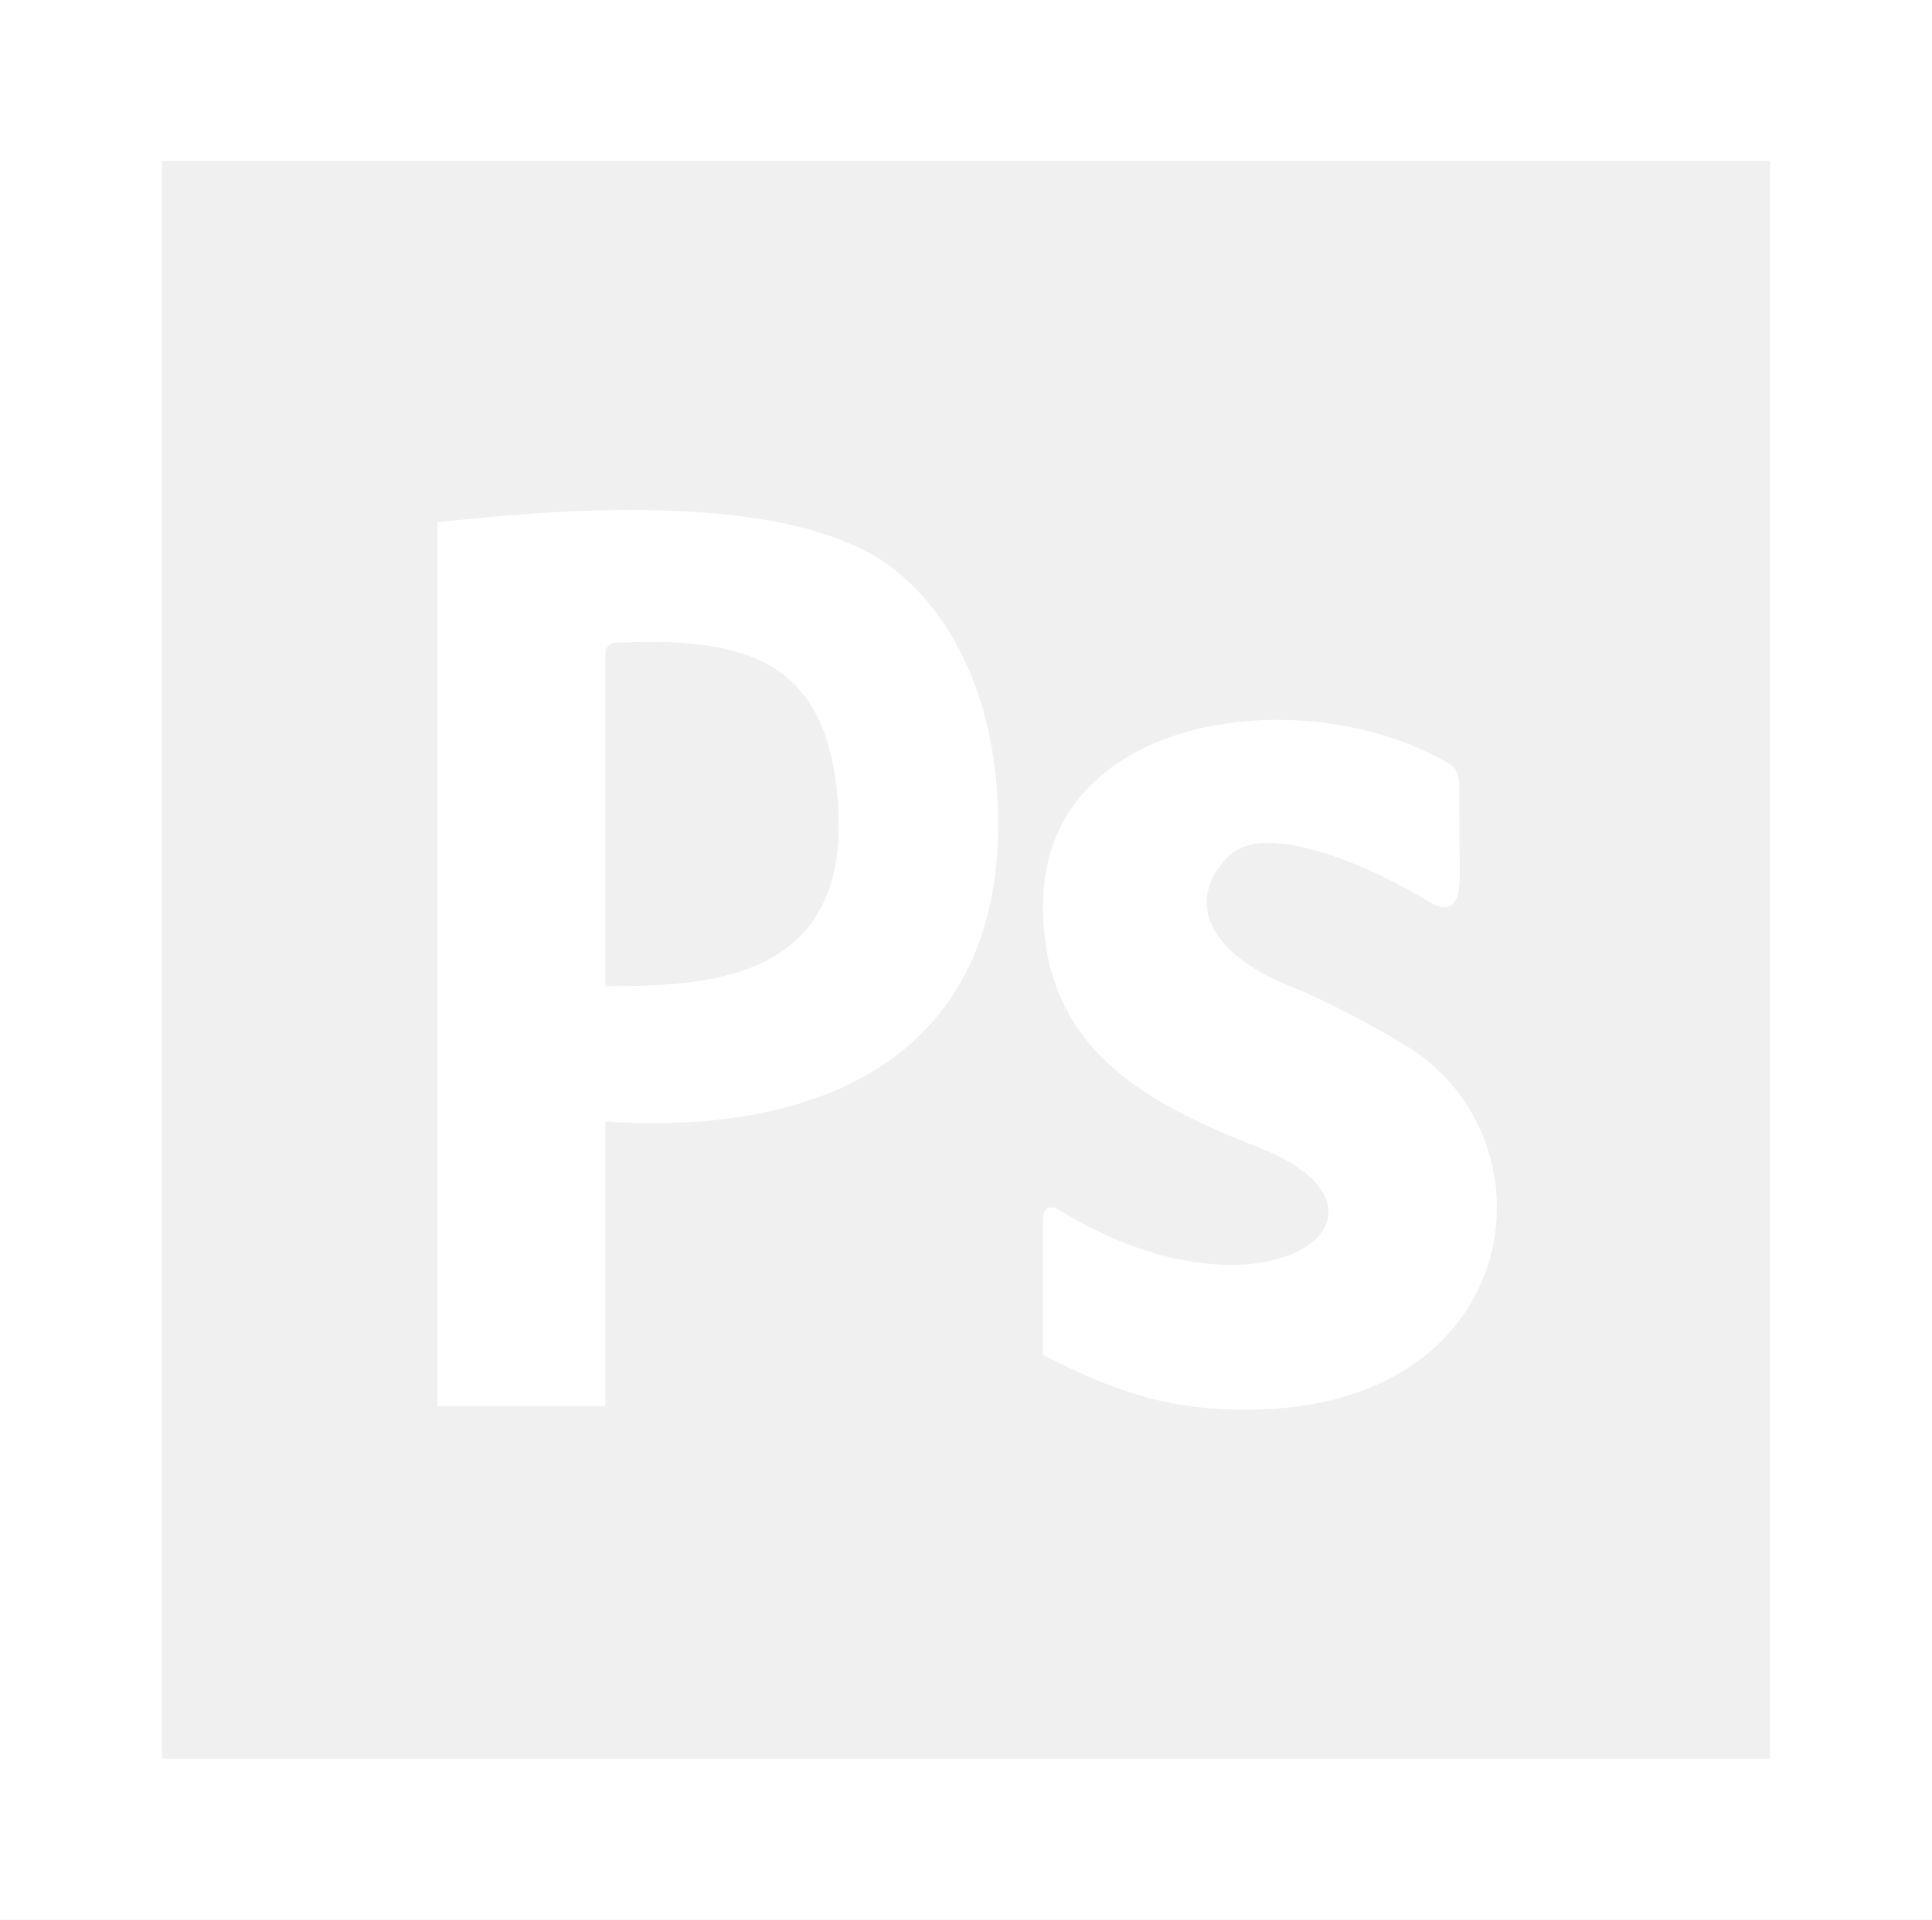
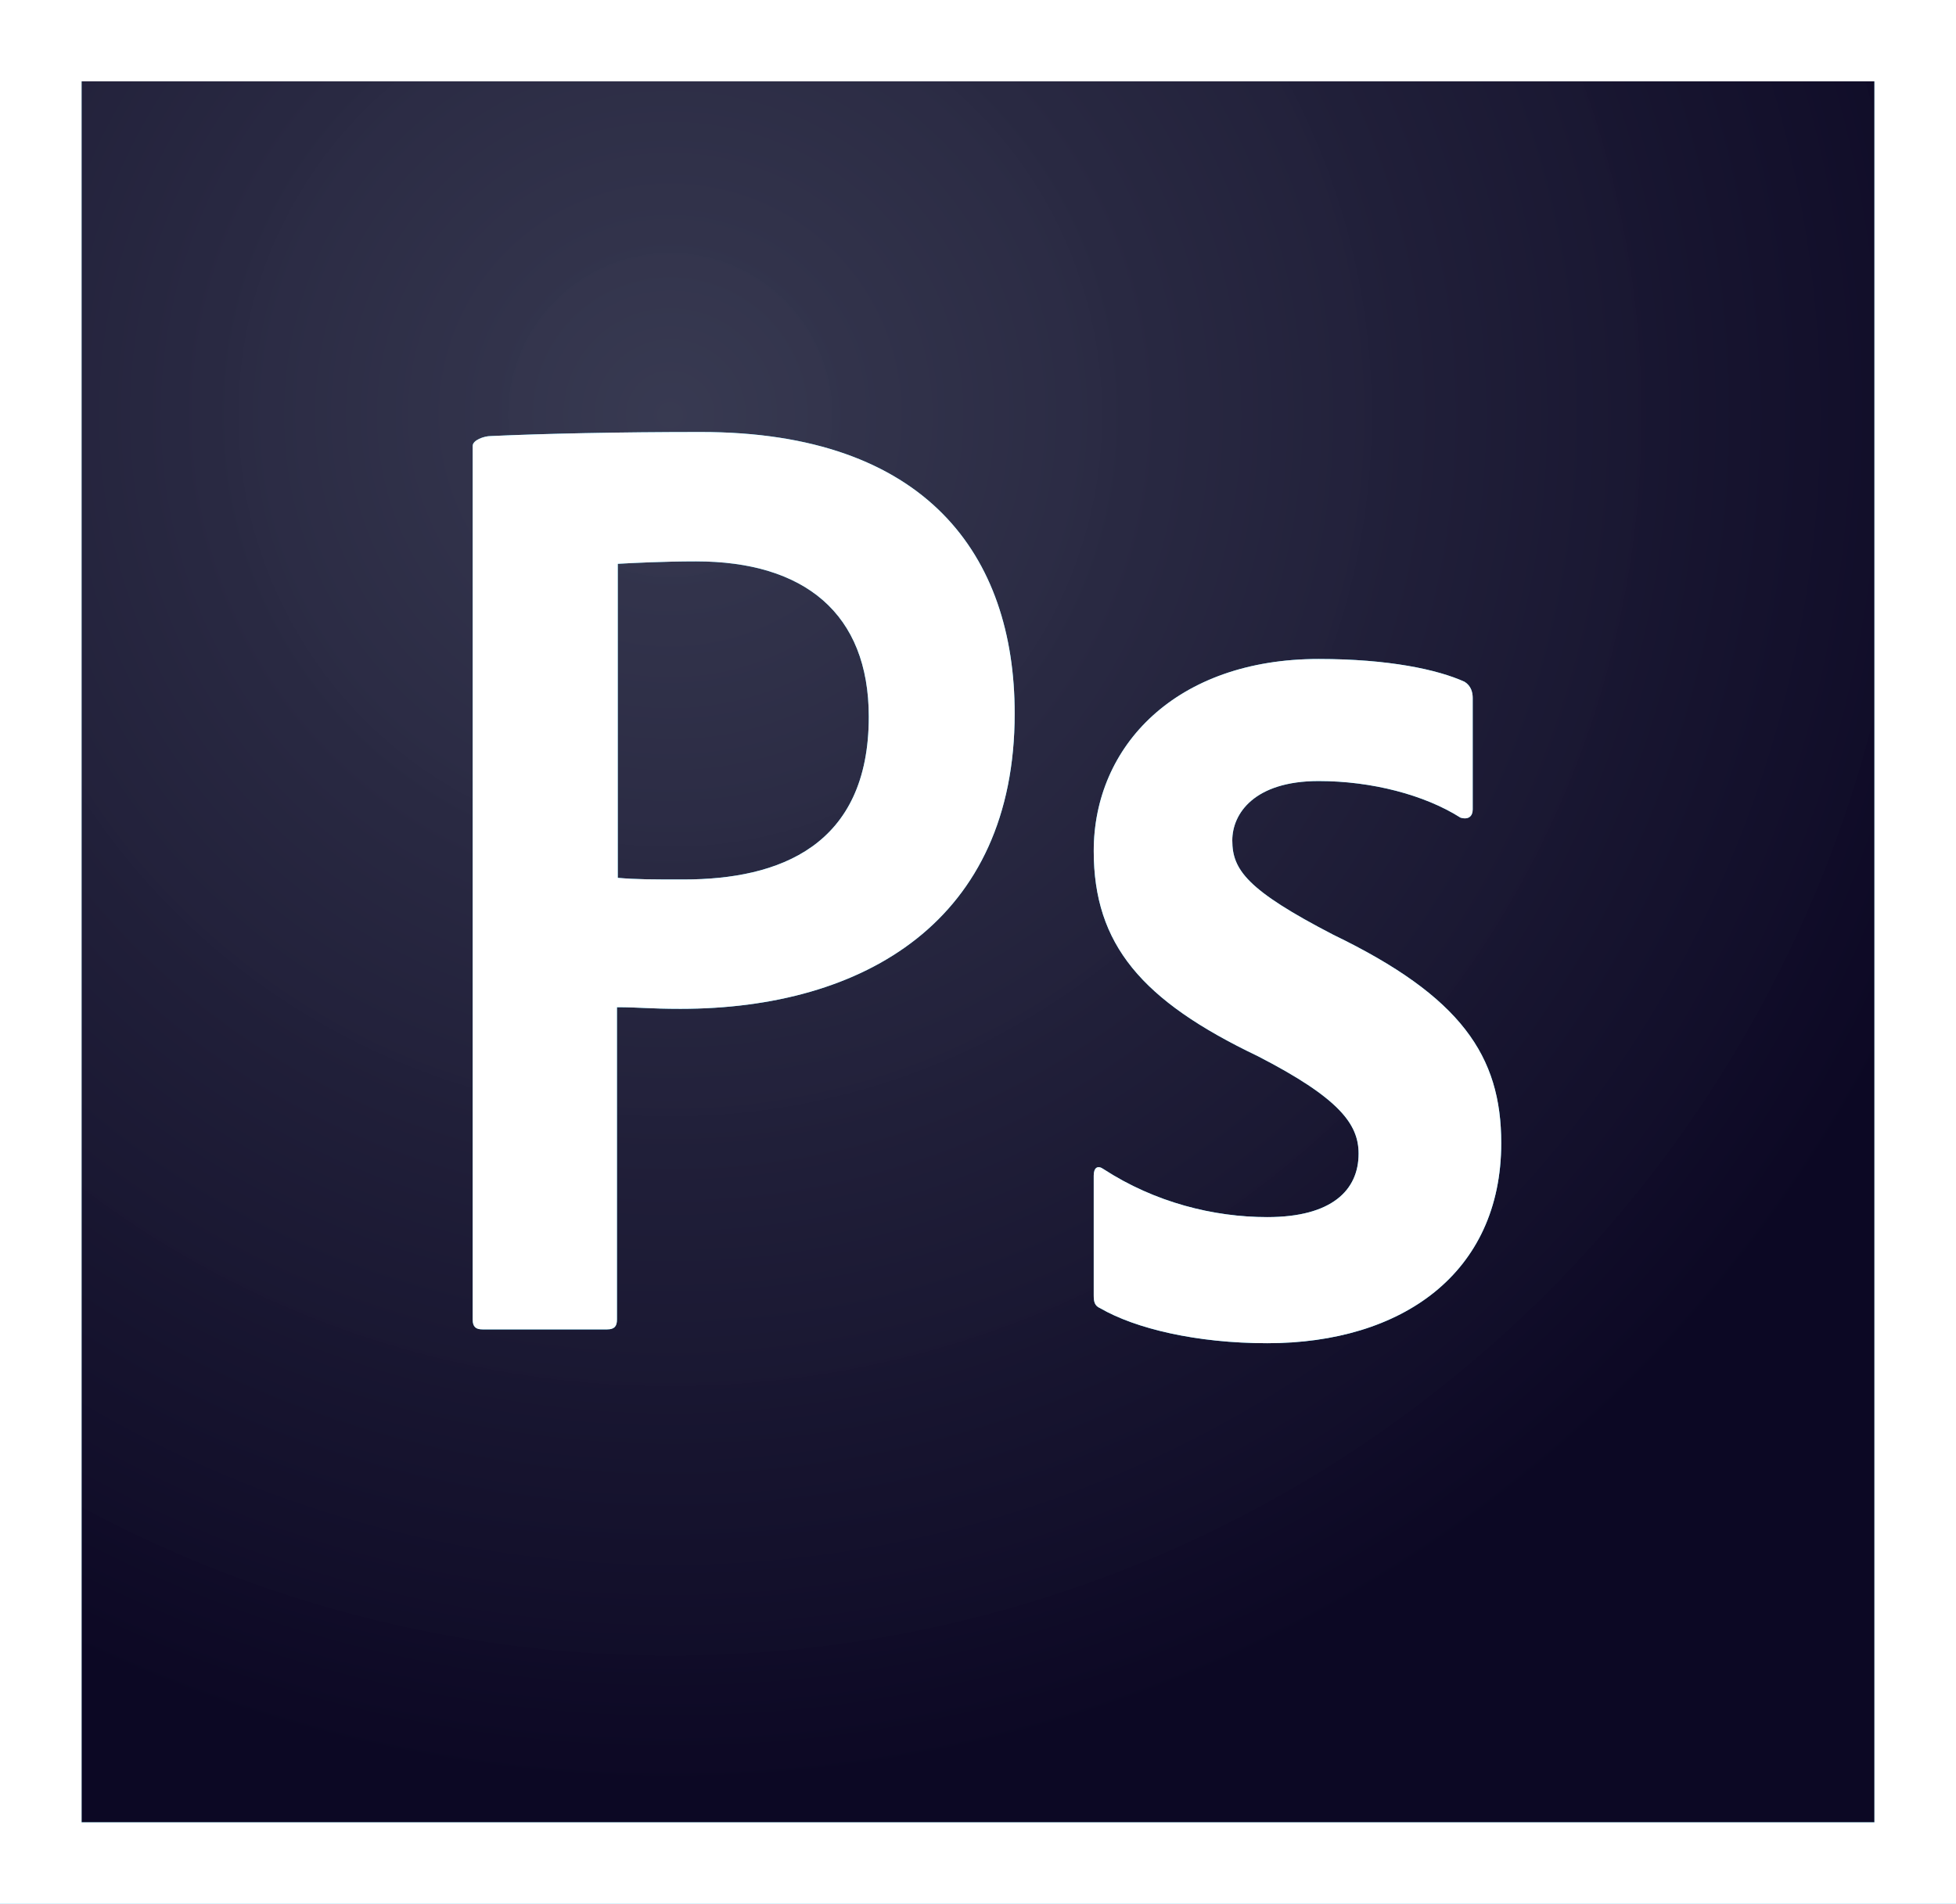
- <svg xmlns="http://www.w3.org/2000/svg" version="1.1" id="photoshop" x="0px" y="0px" viewBox="30.671 32.003 438.688 435.994" enable-background="new 30.671 32.003 438.688 435.994" xml:space="preserve">
-   <path fill="#FFFFFF" d="M30.671,32.003v435.994h438.688V32.003H30.671z M432.593,431.459H67.436V68.542h365.157V431.459z" />
-   <path fill="#FFFFFF" d="M355.916,203.413c-32.484-16.384-88.412-8.447-88.412,34.299c0,31.833,22.025,44.362,48.954,54.878  c38.268,14.939,1.077,43.172-45.638,13.976c0,0-1.672-0.822-2.494,0c-0.822,0.821-0.822,1.644-0.822,2.494  c0,0.822,0,30.671,0,30.671c16.328,8.362,28.517,12.614,47.367,12.416c60.803-0.624,69.562-58.848,37.219-81.241  c-5.868-4.081-21.572-12.217-26.532-14.116c-25.71-9.808-23.528-23.754-15.364-30.784c9.015-7.795,34.016,3.997,44.532,10.573  c6.378,3.94,7.427-0.964,7.398-5.272l-0.085-20.381C362.039,206.078,360.366,205.681,355.916,203.413z" />
-   <path fill="#FFFFFF" d="M168.15,254.323v-74.665c0-0.368,1.304-1.644,1.644-1.644c31.634-1.616,49.634,4.564,51.25,38.353  c1.842,38.777-30.671,39.6-52.894,39.6V254.323z M129.996,150.632v200.72h38.154v-64.687c46.885,3.345,89.178-13.465,89.178-67.663  c0-21.855-6.804-43.852-22.933-57.146C211.86,143.262,159.193,147.401,129.996,150.632z" />
+ <svg xmlns="http://www.w3.org/2000/svg" version="1.1" x="0px" y="0px" width="528px" height="514px" viewBox="1034.5 1435.5 528 514" enable-background="new 1034.5 1435.5 528 514" xml:space="preserve">
+   <g id="color">
+     <radialGradient id="square_1_" cx="850.553" cy="1106.526" r="0.161" gradientTransform="matrix(2291.672 0 0 -2215.304 -1947973.75 2452854)" gradientUnits="userSpaceOnUse">
+       <stop offset="0" style="stop-color:#34364E;stop-opacity:0.98" />
+       <stop offset="1" style="stop-color:#0C0824" />
+     </radialGradient>
+     <path id="square" fill="url(#square_1_)" d="M1056.5,1457.466h484v470.067h-484V1457.466z" />
+     <path id="text" fill="#31C5F0" d="M1056.5,1457.466h484v470.067h-484V1457.466z M1034.5,1949.5h528v-514h-528V1949.5z    M1390.46,1646.372c-17.38,0-23.319,8.786-23.319,16.034c0,7.907,3.959,13.399,27.28,25.48   c34.539,16.694,45.319,32.729,45.319,56.233c0,35.145-26.84,54.034-63.14,54.034c-19.141,0-35.641-3.953-45.101-9.443   c-1.54-0.659-1.76-1.758-1.76-3.516v-32.29c0-2.196,1.1-2.856,2.641-1.757c13.859,9.007,29.699,12.96,44.22,12.96   c17.38,0,24.64-7.249,24.64-17.134c0-7.907-5.06-14.937-27.28-26.359c-31.24-14.937-44.22-30.093-44.22-55.354   c0-28.336,22.221-51.839,60.72-51.839c18.92,0,32.12,2.856,39.38,6.15c1.76,1.099,2.2,2.855,2.2,4.393v30.093   c0,1.757-1.101,2.856-3.301,2.196C1419.06,1650.106,1404.76,1646.372,1390.46,1646.372L1390.46,1646.372z M1201.26,1672.511   c5.06,0.439,9.021,0.439,17.82,0.439c25.741,0,49.94-9.006,49.94-43.932c0-27.896-17.381-41.955-46.64-41.955   c-8.799,0-17.16,0.44-21.121,0.659V1672.511z M1162.101,1555.872c0-1.538,3.081-2.637,4.839-2.637   c14.081-0.658,34.98-1.098,56.76-1.098c60.939,0,84.699,33.389,84.699,76.002c0,55.793-40.479,79.735-90.199,79.735   c-8.36,0-11.219-0.439-17.16-0.439v84.35c0,1.757-0.66,2.635-2.64,2.635h-33.66c-1.76,0-2.641-0.659-2.641-2.635L1162.101,1555.872   L1162.101,1555.872z" />
+   </g>
+   <g id="mask">
+     <path id="white" fill="#FFFFFF" d="M1056.5,1457.466h484v470.067h-484V1457.466z M1034.5,1949.5h528v-514h-528V1949.5z    M1390.46,1646.372c-17.38,0-23.319,8.786-23.319,16.034c0,7.907,3.959,13.399,27.28,25.48   c34.539,16.694,45.319,32.729,45.319,56.233c0,35.145-26.84,54.034-63.14,54.034c-19.141,0-35.641-3.953-45.101-9.443   c-1.54-0.659-1.76-1.758-1.76-3.516v-32.29c0-2.196,1.1-2.856,2.641-1.757c13.859,9.007,29.699,12.96,44.22,12.96   c17.38,0,24.64-7.249,24.64-17.134c0-7.907-5.06-14.937-27.28-26.359c-31.24-14.937-44.22-30.093-44.22-55.354   c0-28.336,22.221-51.839,60.72-51.839c18.92,0,32.12,2.856,39.38,6.15c1.76,1.099,2.2,2.855,2.2,4.393v30.093   c0,1.757-1.101,2.856-3.301,2.196C1419.06,1650.106,1404.76,1646.372,1390.46,1646.372L1390.46,1646.372z M1201.26,1672.511   c5.06,0.439,9.021,0.439,17.82,0.439c25.741,0,49.94-9.006,49.94-43.932c0-27.896-17.381-41.955-46.64-41.955   c-8.799,0-17.16,0.44-21.121,0.659V1672.511z M1162.101,1555.872c0-1.538,3.081-2.637,4.839-2.637   c14.081-0.658,34.98-1.098,56.76-1.098c60.939,0,84.699,33.389,84.699,76.002c0,55.793-40.479,79.735-90.199,79.735   c-8.36,0-11.219-0.439-17.16-0.439v84.35c0,1.757-0.66,2.635-2.64,2.635h-33.66c-1.76,0-2.641-0.659-2.641-2.635L1162.101,1555.872   L1162.101,1555.872z" />
+   </g>
</svg>
